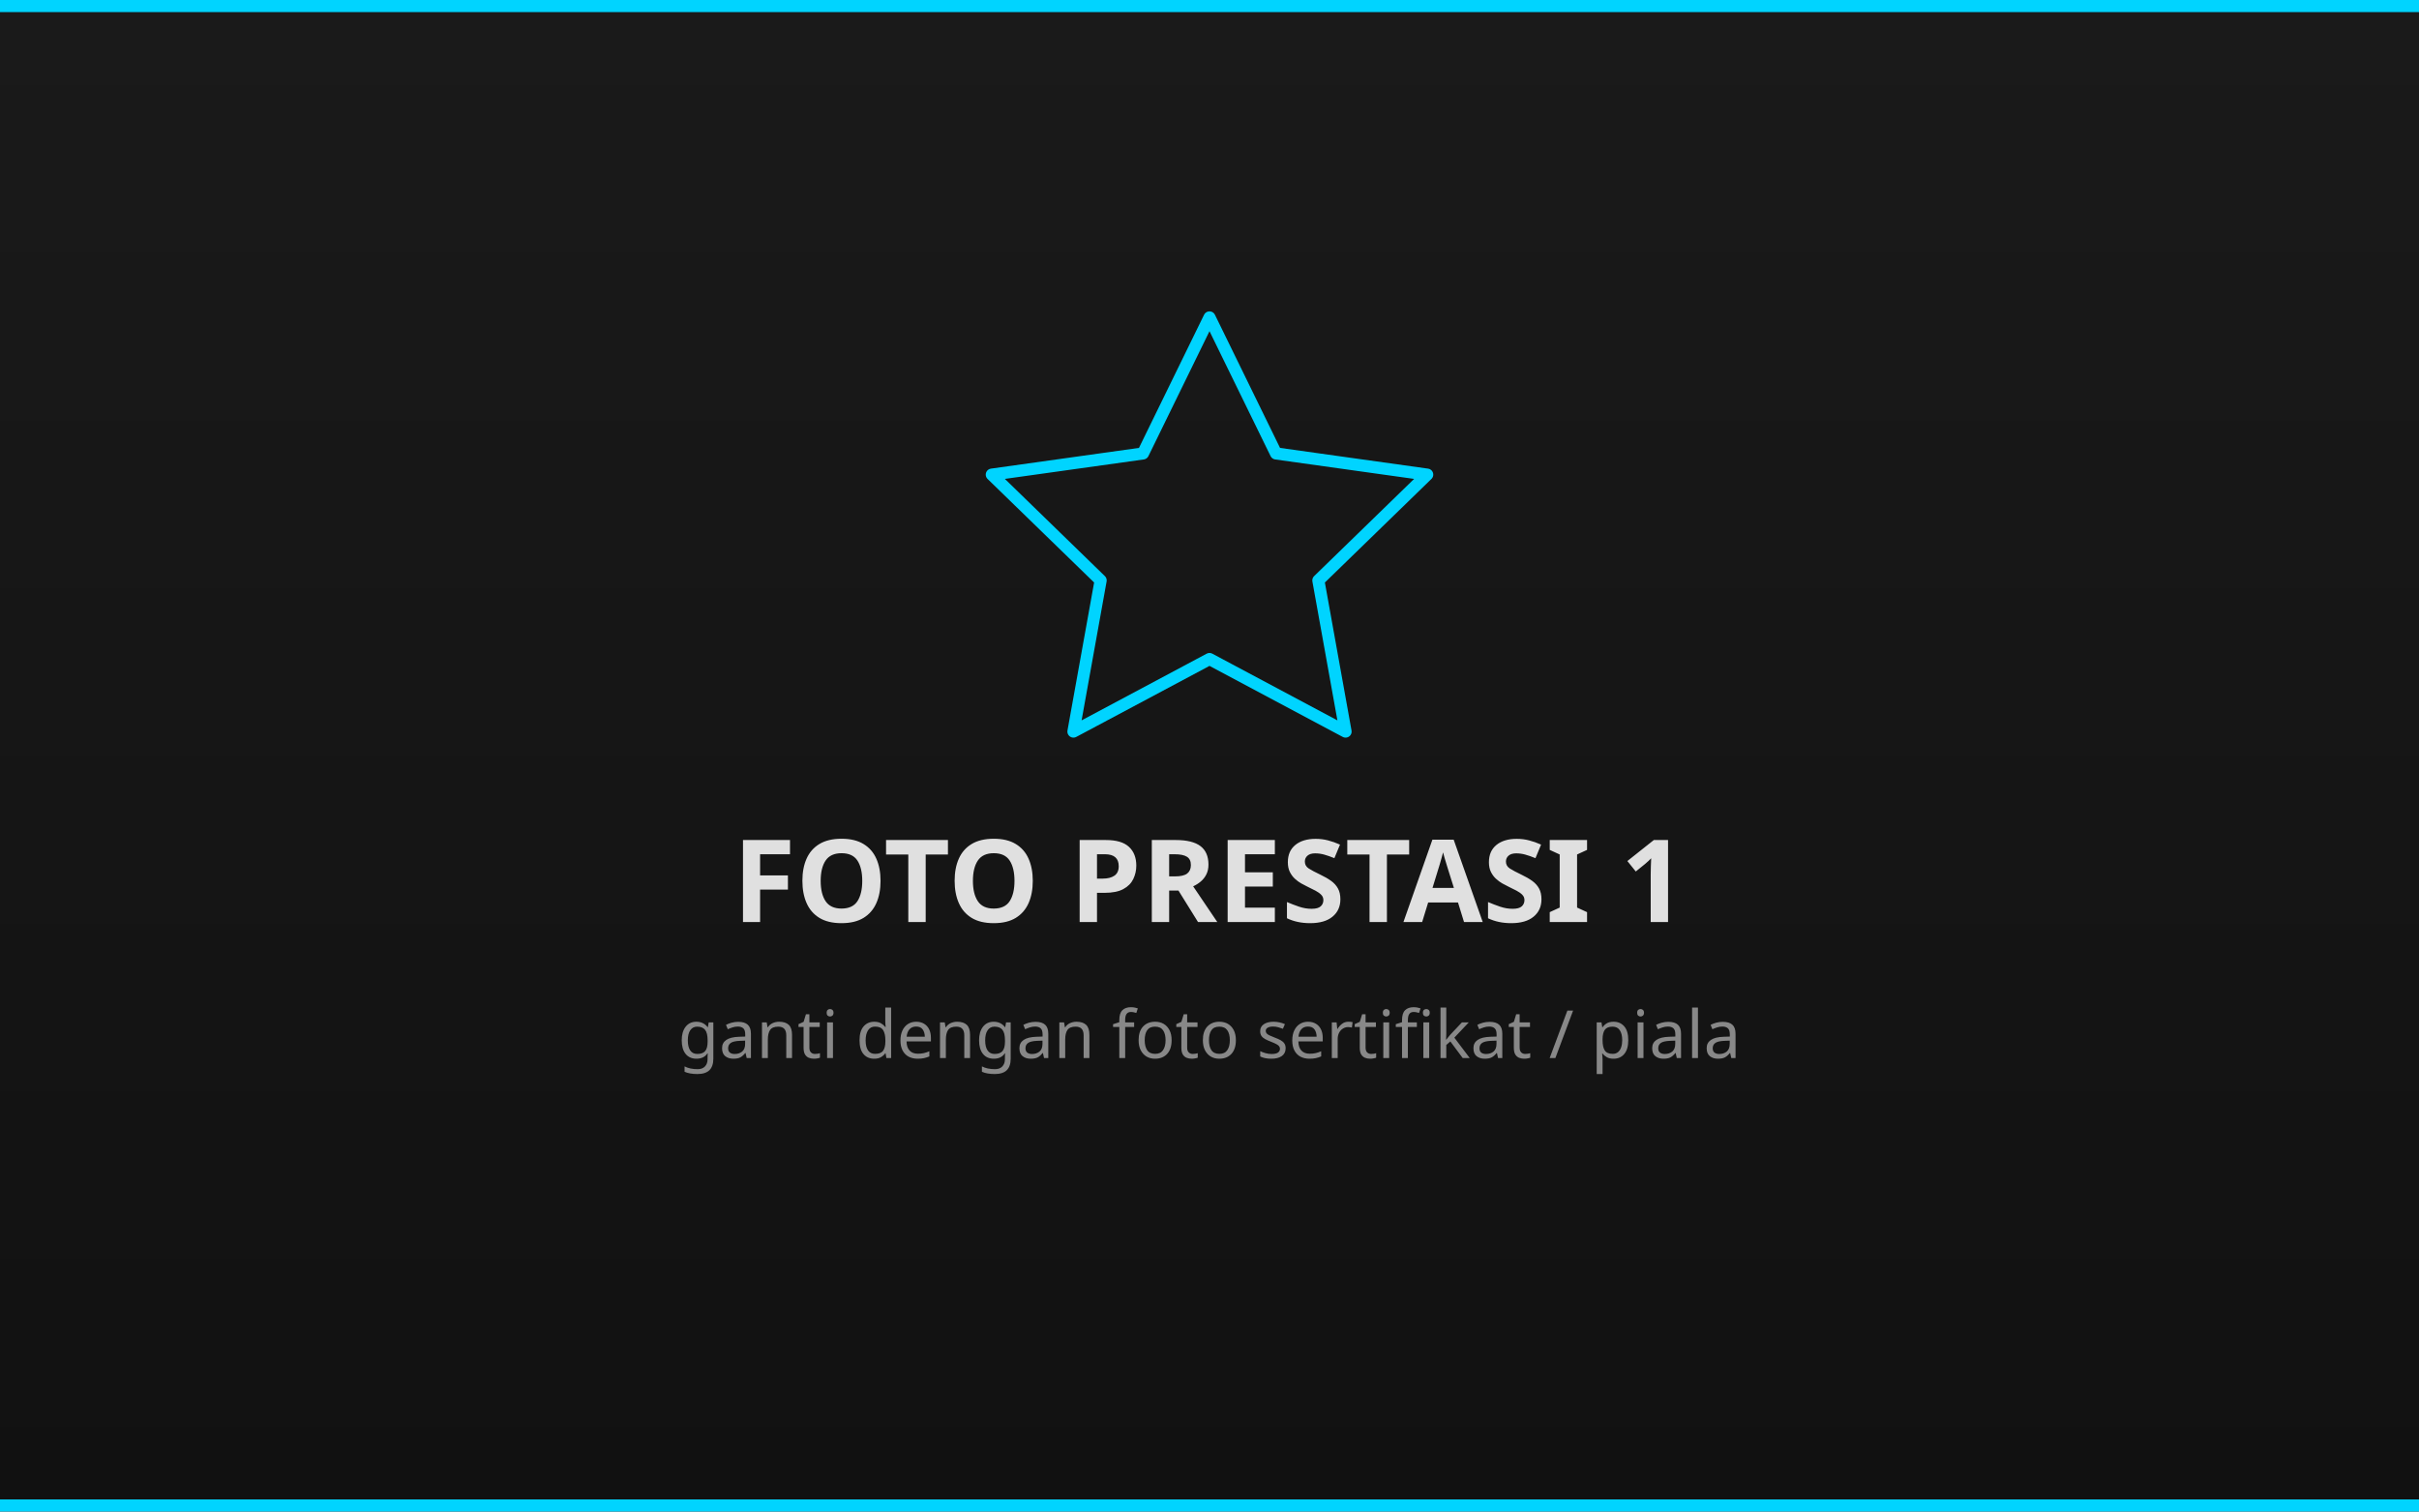
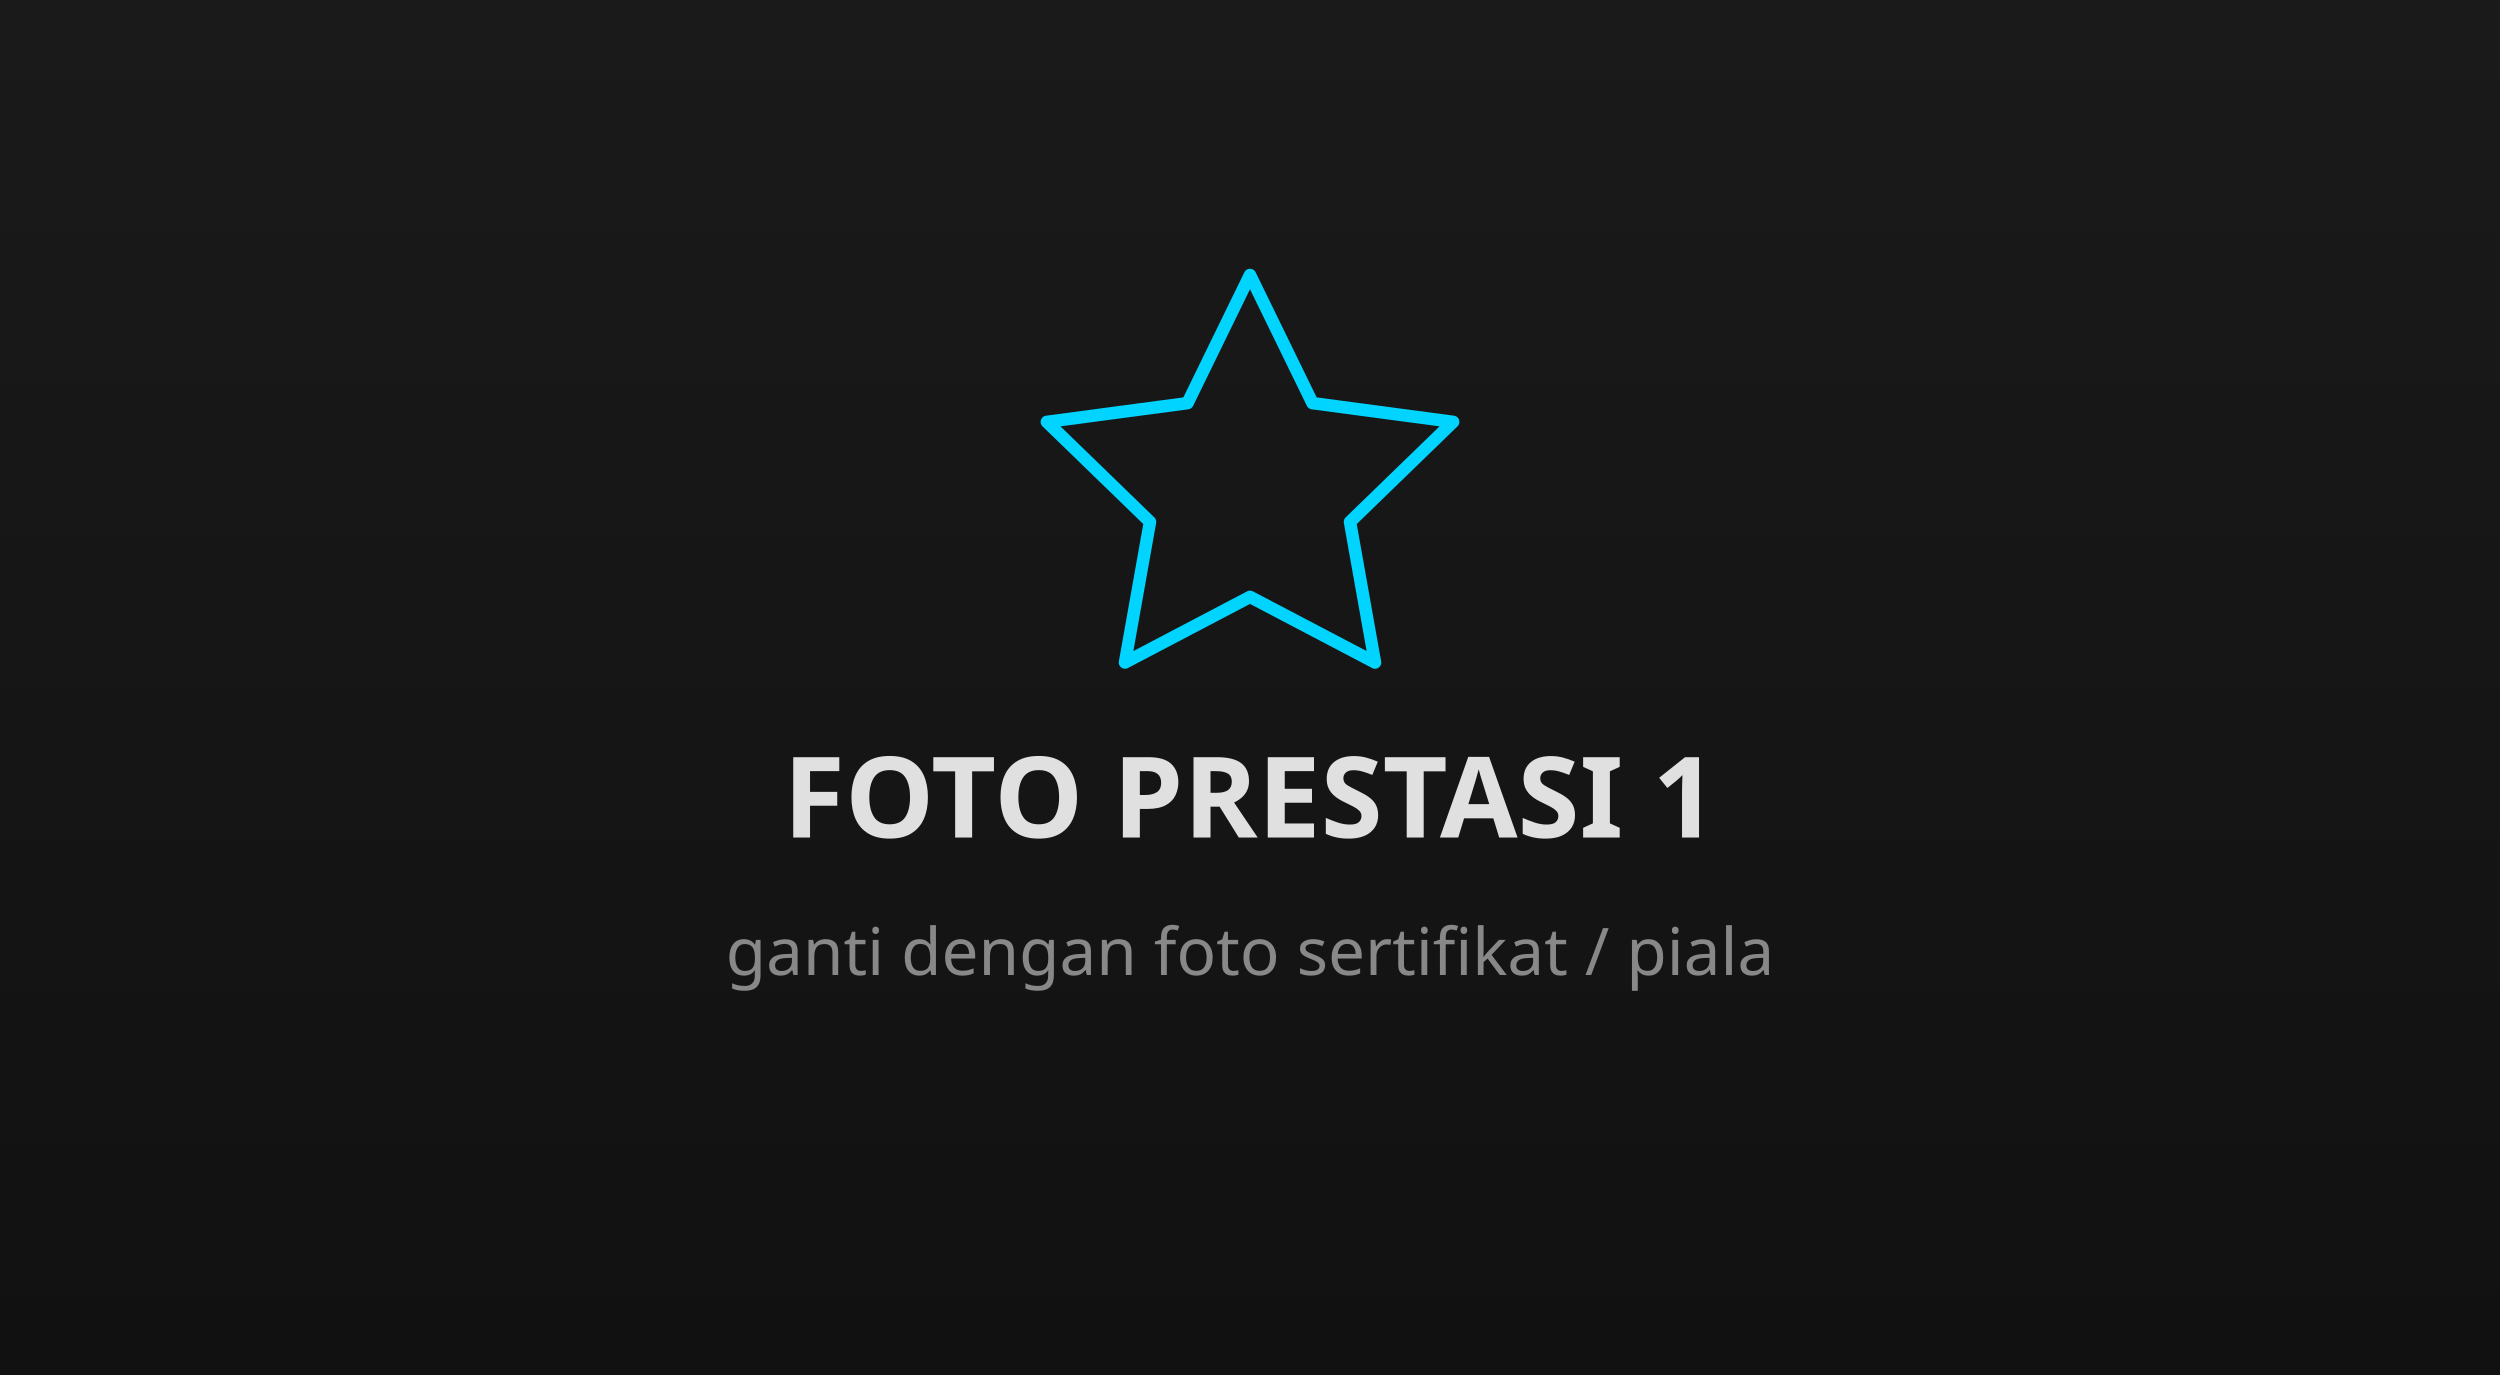
- <svg xmlns="http://www.w3.org/2000/svg" viewBox="0 0 800 500" width="800" height="500" role="img" aria-label="Gambar placeholder prestasi 1">
+ <svg xmlns="http://www.w3.org/2000/svg" viewBox="0 0 800 440" width="800" height="440" role="img" aria-label="Gambar placeholder prestasi 1">
  <defs>
    <linearGradient id="bg" x1="0" y1="0" x2="0" y2="1">
      <stop offset="0" stop-color="#1a1a1a" />
      <stop offset="1" stop-color="#111111" />
    </linearGradient>
  </defs>
-   <rect width="800" height="500" fill="url(#bg)" />
-   <rect width="800" height="4" fill="#00d4ff" />
-   <rect y="496" width="800" height="4" fill="#00d4ff" />
-   <path d="M400 105 l22 45 50 7 -36 35 9 50 -45 -24 -45 24 9 -50 -36 -35 50 -7z" fill="none" stroke="#00d4ff" stroke-width="4" stroke-linejoin="round" />
-   <text x="400" y="305" text-anchor="middle" font-family="Segoe UI, Tahoma, sans-serif" font-size="38" font-weight="700" fill="#e0e0e0">FOTO PRESTASI 1</text>
-   <text x="400" y="350" text-anchor="middle" font-family="Segoe UI, Tahoma, sans-serif" font-size="22" fill="#888888">ganti dengan foto sertifikat / piala</text>
+   <rect width="800" height="440" fill="url(#bg)" />
+   <path d="M400 88 l20 41 45 6 -33 32 8 45 -40 -21 -40 21 8 -45 -33 -32 45 -6z" fill="none" stroke="#00d4ff" stroke-width="4" stroke-linejoin="round" />
+   <text x="400" y="268" text-anchor="middle" font-family="Segoe UI, Tahoma, sans-serif" font-size="36" font-weight="700" fill="#e0e0e0">FOTO PRESTASI 1</text>
+   <text x="400" y="312" text-anchor="middle" font-family="Segoe UI, Tahoma, sans-serif" font-size="21" fill="#888888">ganti dengan foto sertifikat / piala</text>
</svg>
